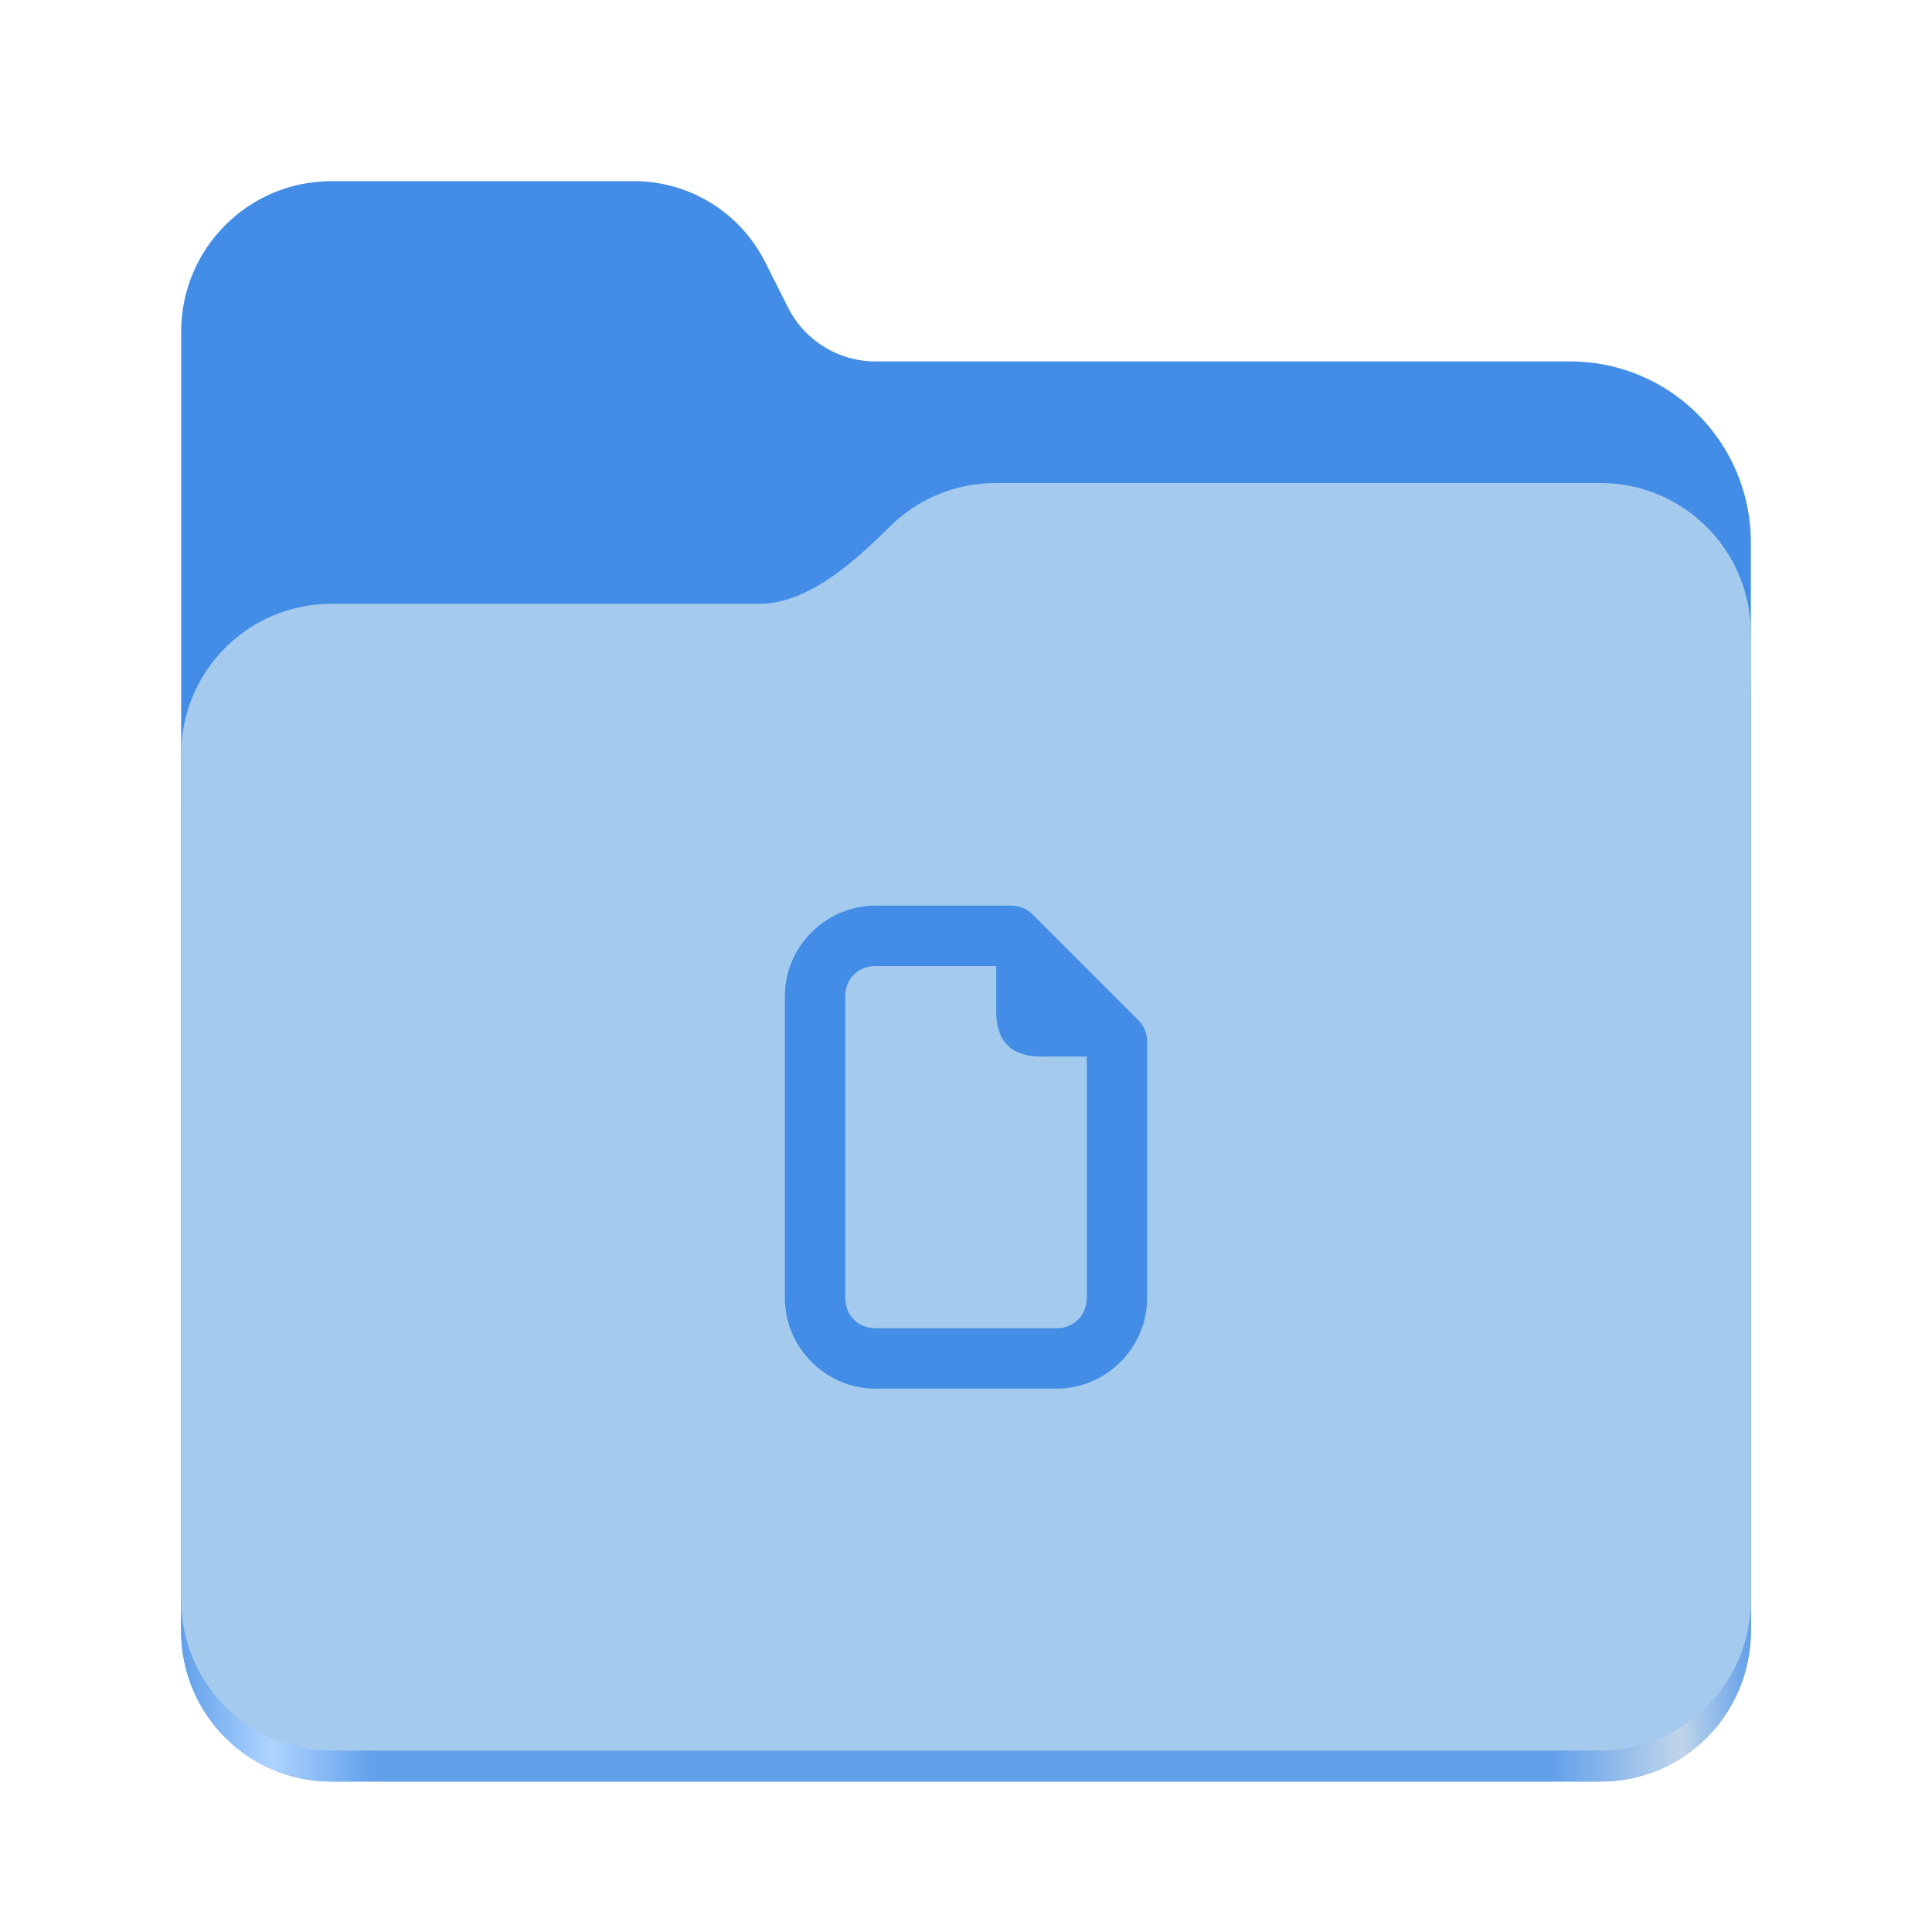
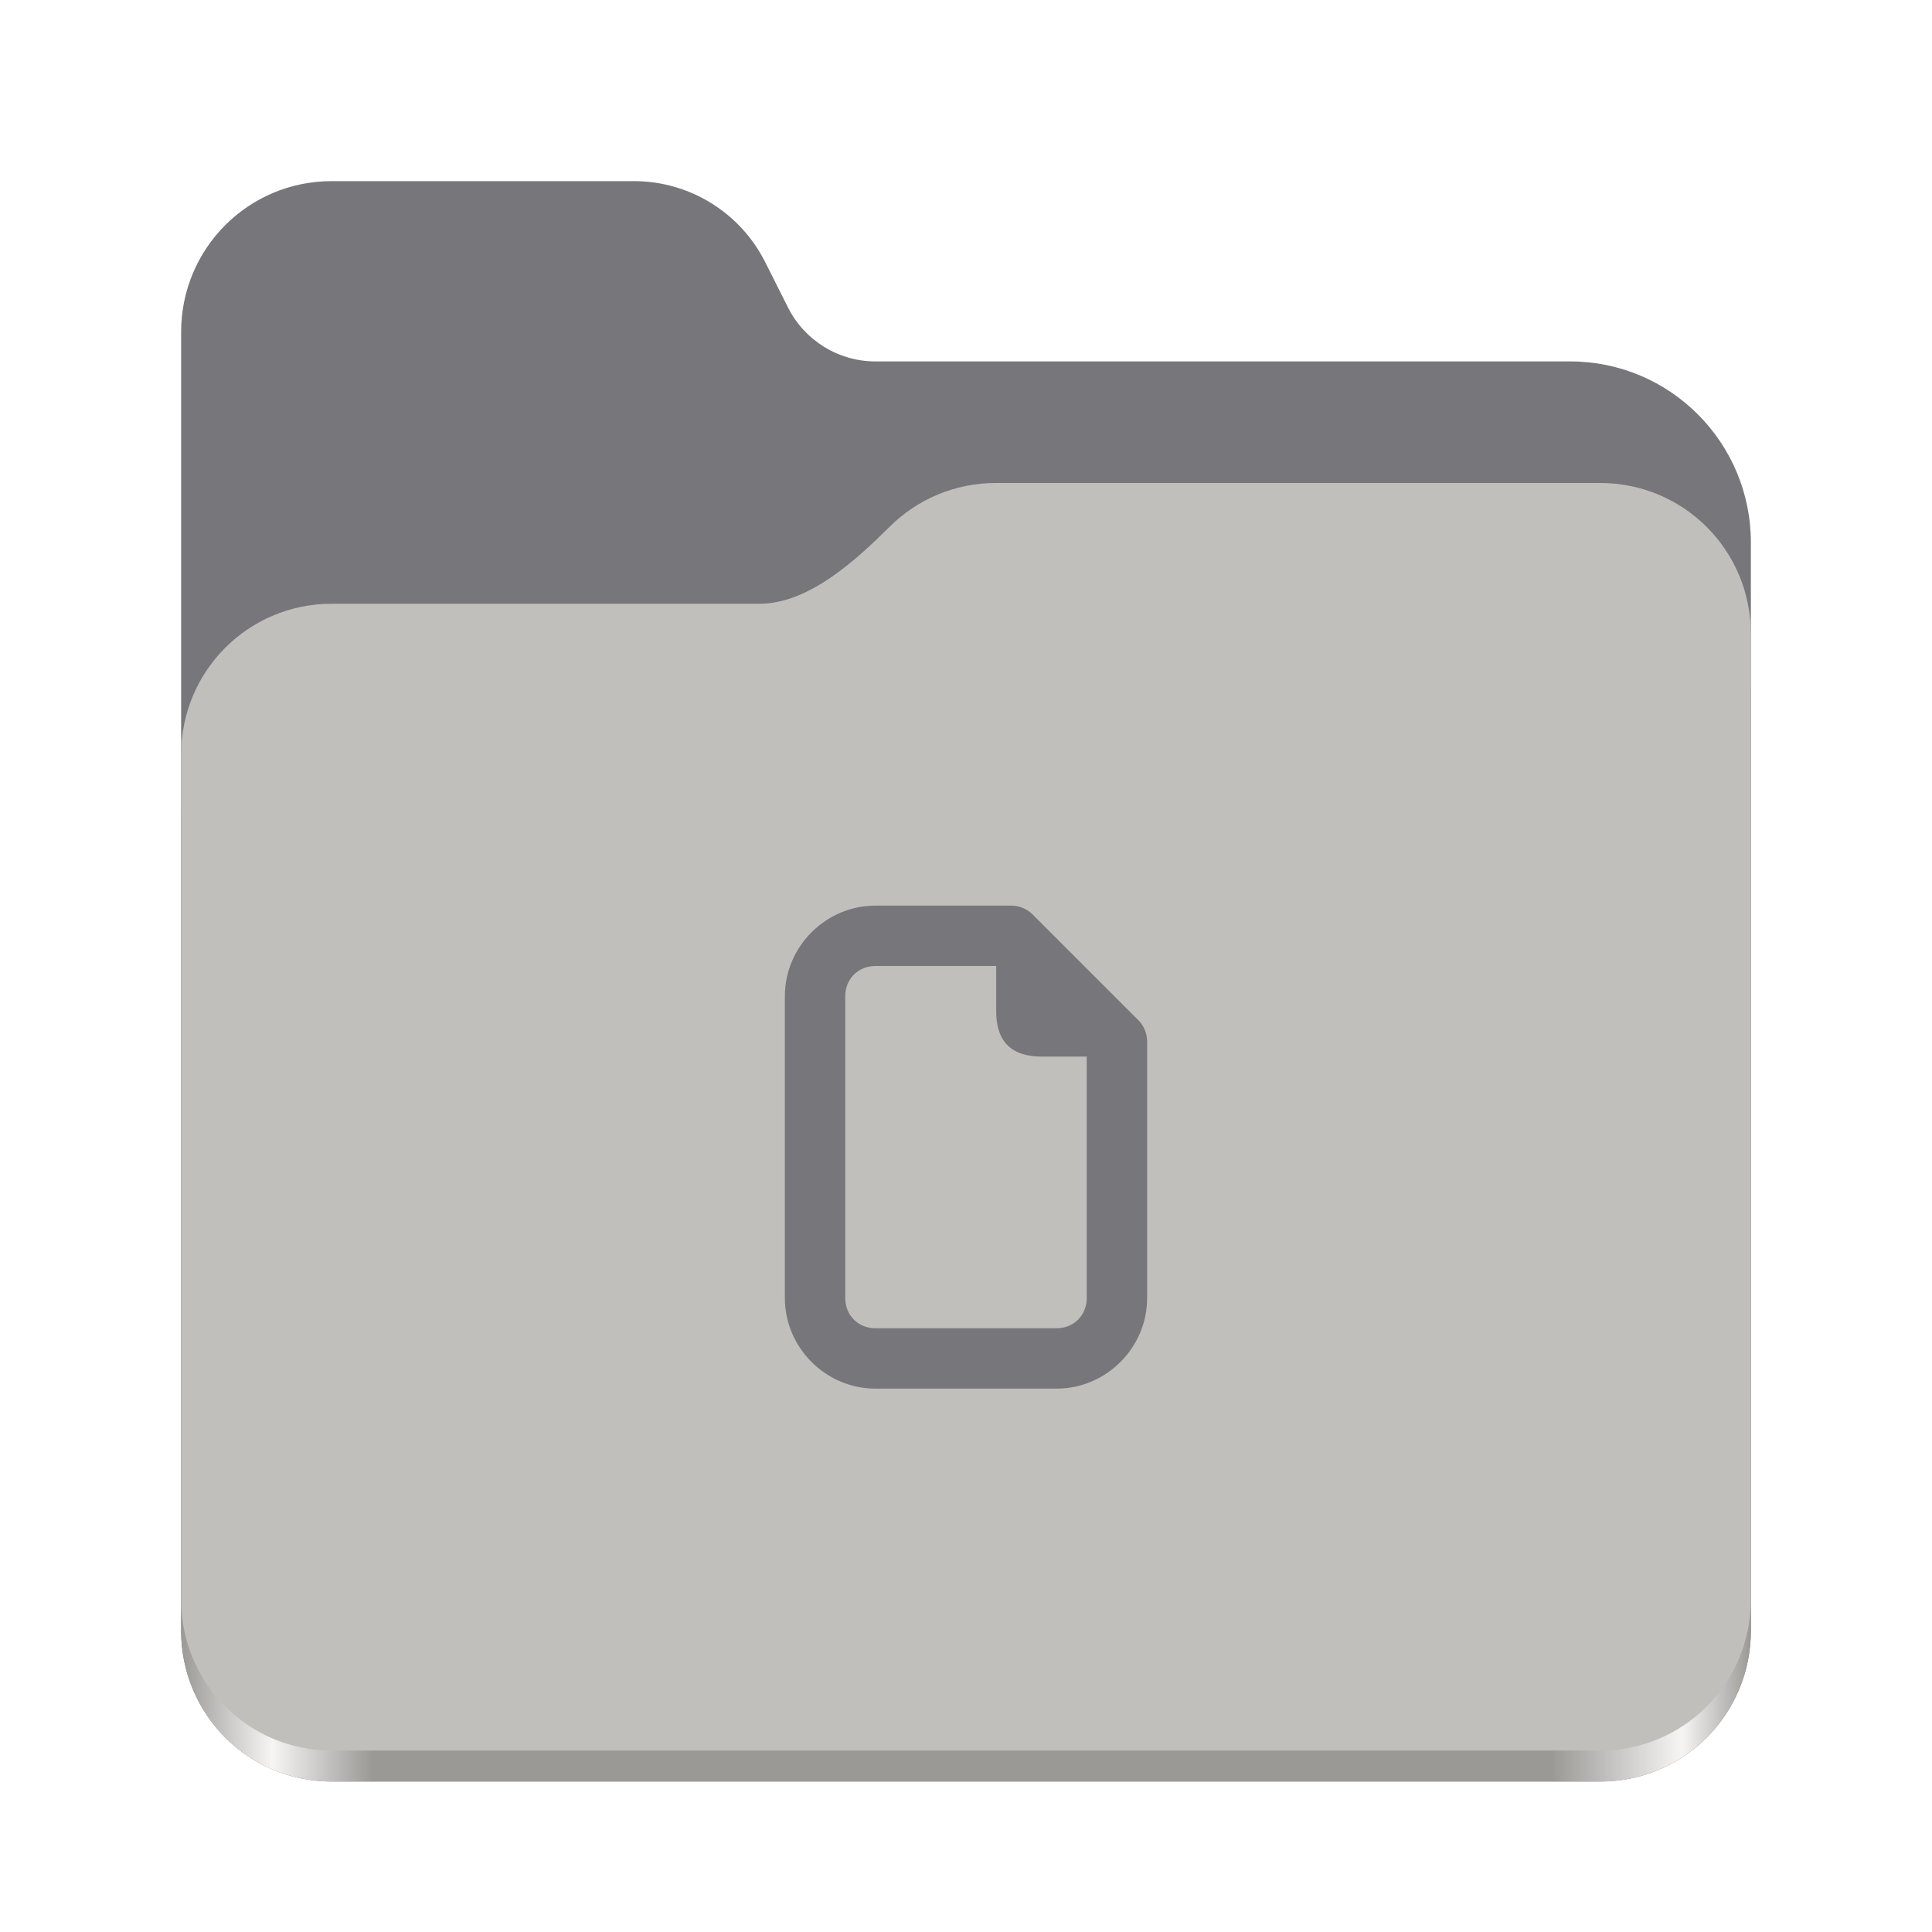
- <svg xmlns="http://www.w3.org/2000/svg" height="128px" viewBox="0 0 128 128" width="128px">
-   <linearGradient id="a" gradientTransform="matrix(0.45451 0 0 0.455522 -1210.292 616.1726)" gradientUnits="userSpaceOnUse" x1="2689.252" x2="2918.07" y1="-1106.803" y2="-1106.803">
-     <stop offset="0" stop-color="#62a0ea" />
-     <stop offset="0.058" stop-color="#afd4ff" />
-     <stop offset="0.122" stop-color="#62a0ea" />
-     <stop offset="0.873" stop-color="#62a0ea" />
-     <stop offset="0.956" stop-color="#c0d5ea" />
-     <stop offset="1" stop-color="#62a0ea" />
-   </linearGradient>
-   <path d="m 21.977 12 c -5.527 0 -9.977 4.461 -9.977 10 v 86.031 c 0 5.543 4.449 10 9.977 10 h 84.043 c 5.531 0 9.98 -4.457 9.98 -10 v -72.086 c 0 -6.629 -5.359 -12 -11.973 -12 h -46.027 c -2.453 0 -4.695 -1.387 -5.797 -3.582 l -1.504 -2.992 c -1.656 -3.293 -5.02 -5.371 -8.699 -5.371 z m 0 0" fill="#438de6" />
-   <path d="m 65.977 36 c -2.746 0 -5.227 1.102 -7.027 2.891 c -2.273 2.254 -5.383 5.109 -8.633 5.109 h -28.34 c -5.527 0 -9.977 4.461 -9.977 10 v 54.031 c 0 5.543 4.449 10 9.977 10 h 84.043 c 5.531 0 9.98 -4.457 9.98 -10 v -62.031 c 0 -5.539 -4.449 -10 -9.98 -10 z m 0 0" fill="url(#a)" />
-   <path d="m 65.977 32 c -2.746 0 -5.227 1.102 -7.027 2.891 c -2.273 2.254 -5.383 5.109 -8.633 5.109 h -28.34 c -5.527 0 -9.977 4.461 -9.977 10 v 55.977 c 0 5.539 4.449 10 9.977 10 h 84.043 c 5.531 0 9.98 -4.461 9.98 -10 v -63.977 c 0 -5.539 -4.449 -10 -9.98 -10 z m 0 0" fill="#a4caee" />
-   <path d="m 58 60 c -3.289 0 -6 2.711 -6 6 v 20 c 0 3.289 2.711 6 6 6 h 12 c 3.289 0 6 -2.711 6 -6 v -17 c 0 -0.531 -0.211 -1.039 -0.586 -1.414 l -7 -7 c -0.375 -0.375 -0.883 -0.586 -1.414 -0.586 z m 0 4 h 8 v 3 c 0 2 1 3 3 3 h 3 v 16 c 0 1.141 -0.859 2 -2 2 h -12 c -1.141 0 -2 -0.859 -2 -2 v -20 c 0 -1.141 0.859 -2 2 -2 z m 0 0" fill="#438de6" />
+ <svg xmlns="http://www.w3.org/2000/svg" width="128" height="128" viewBox="0 0 128 128" fill="none">
+   <path d="M21.977 12C16.449 12 12 16.461 12 22V108.031C12 113.574 16.449 118.031 21.977 118.031H106.02C111.551 118.031 116 113.574 116 108.031V35.945C116 29.316 110.641 23.945 104.027 23.945H58C55.547 23.945 53.305 22.559 52.203 20.363L50.699 17.371C49.043 14.078 45.68 12 42 12H21.977Z" fill="#77767B" />
+   <path d="M65.977 36C63.23 36 60.75 37.102 58.949 38.891C56.676 41.145 53.566 44 50.316 44H21.977C16.449 44 12 48.461 12 54V108.031C12 113.574 16.449 118.031 21.977 118.031H106.02C111.551 118.031 116 113.574 116 108.031V46C116 40.461 111.551 36 106.02 36H65.977Z" fill="url(#paint0_linear_25_31)" />
+   <path d="M65.977 32C63.23 32 60.75 33.102 58.949 34.891C56.676 37.145 53.566 40 50.316 40H21.977C16.449 40 12 44.461 12 50V105.977C12 111.516 16.449 115.977 21.977 115.977H106.02C111.551 115.977 116 111.516 116 105.977V42C116 36.461 111.551 32 106.02 32H65.977Z" fill="#C0BFBC" />
+   <path d="M58 60C54.711 60 52 62.711 52 66V86C52 89.289 54.711 92 58 92H70C73.289 92 76 89.289 76 86V69C76 68.469 75.789 67.961 75.414 67.586L68.414 60.586C68.039 60.211 67.531 60 67 60H58ZM58 64H66V67C66 69 67 70 69 70H72V86C72 87.141 71.141 88 70 88H58C56.859 88 56 87.141 56 86V66C56 64.859 56.859 64 58 64Z" fill="#77767B" />
+   <defs>
+     <linearGradient id="paint0_linear_25_31" x1="12" y1="112" x2="116" y2="112" gradientUnits="userSpaceOnUse">
+       <stop stop-color="#9A9996" />
+       <stop offset="0.058" stop-color="#F6F5F4" />
+       <stop offset="0.122" stop-color="#9A9996" />
+       <stop offset="0.873" stop-color="#9A9996" />
+       <stop offset="0.956" stop-color="#F6F5F4" />
+       <stop offset="1" stop-color="#9A9996" />
+     </linearGradient>
+   </defs>
</svg>
